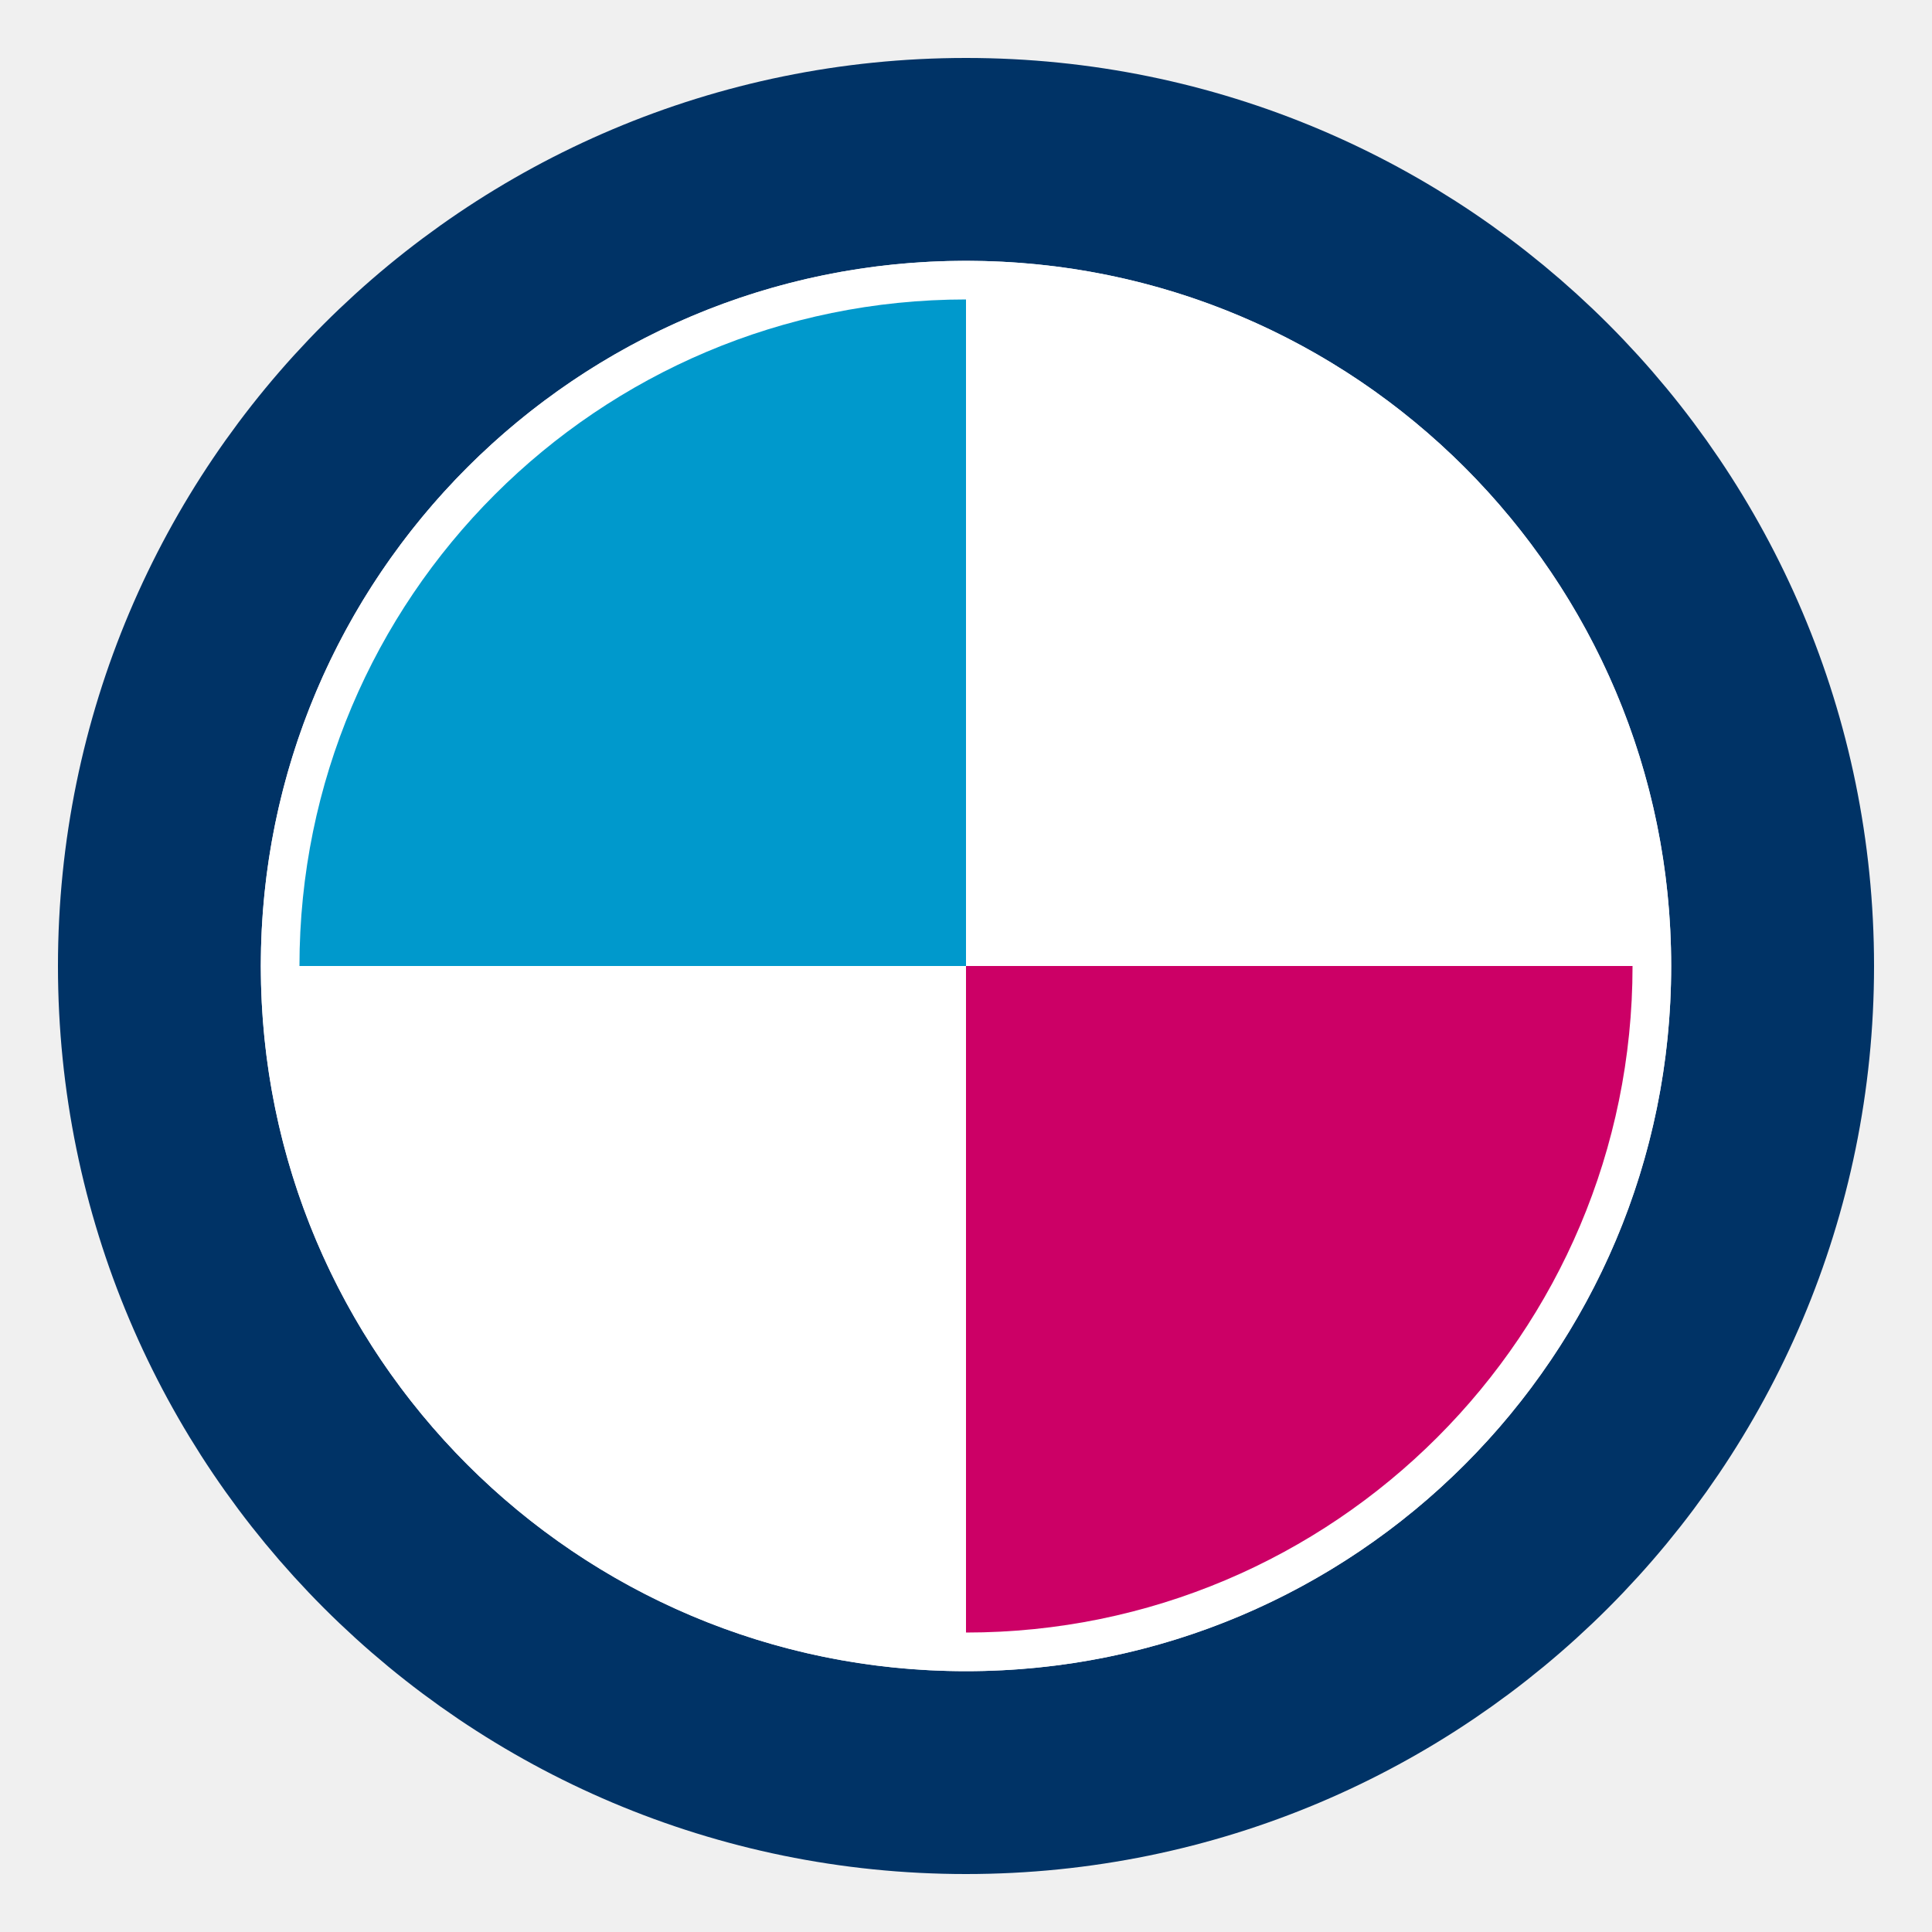
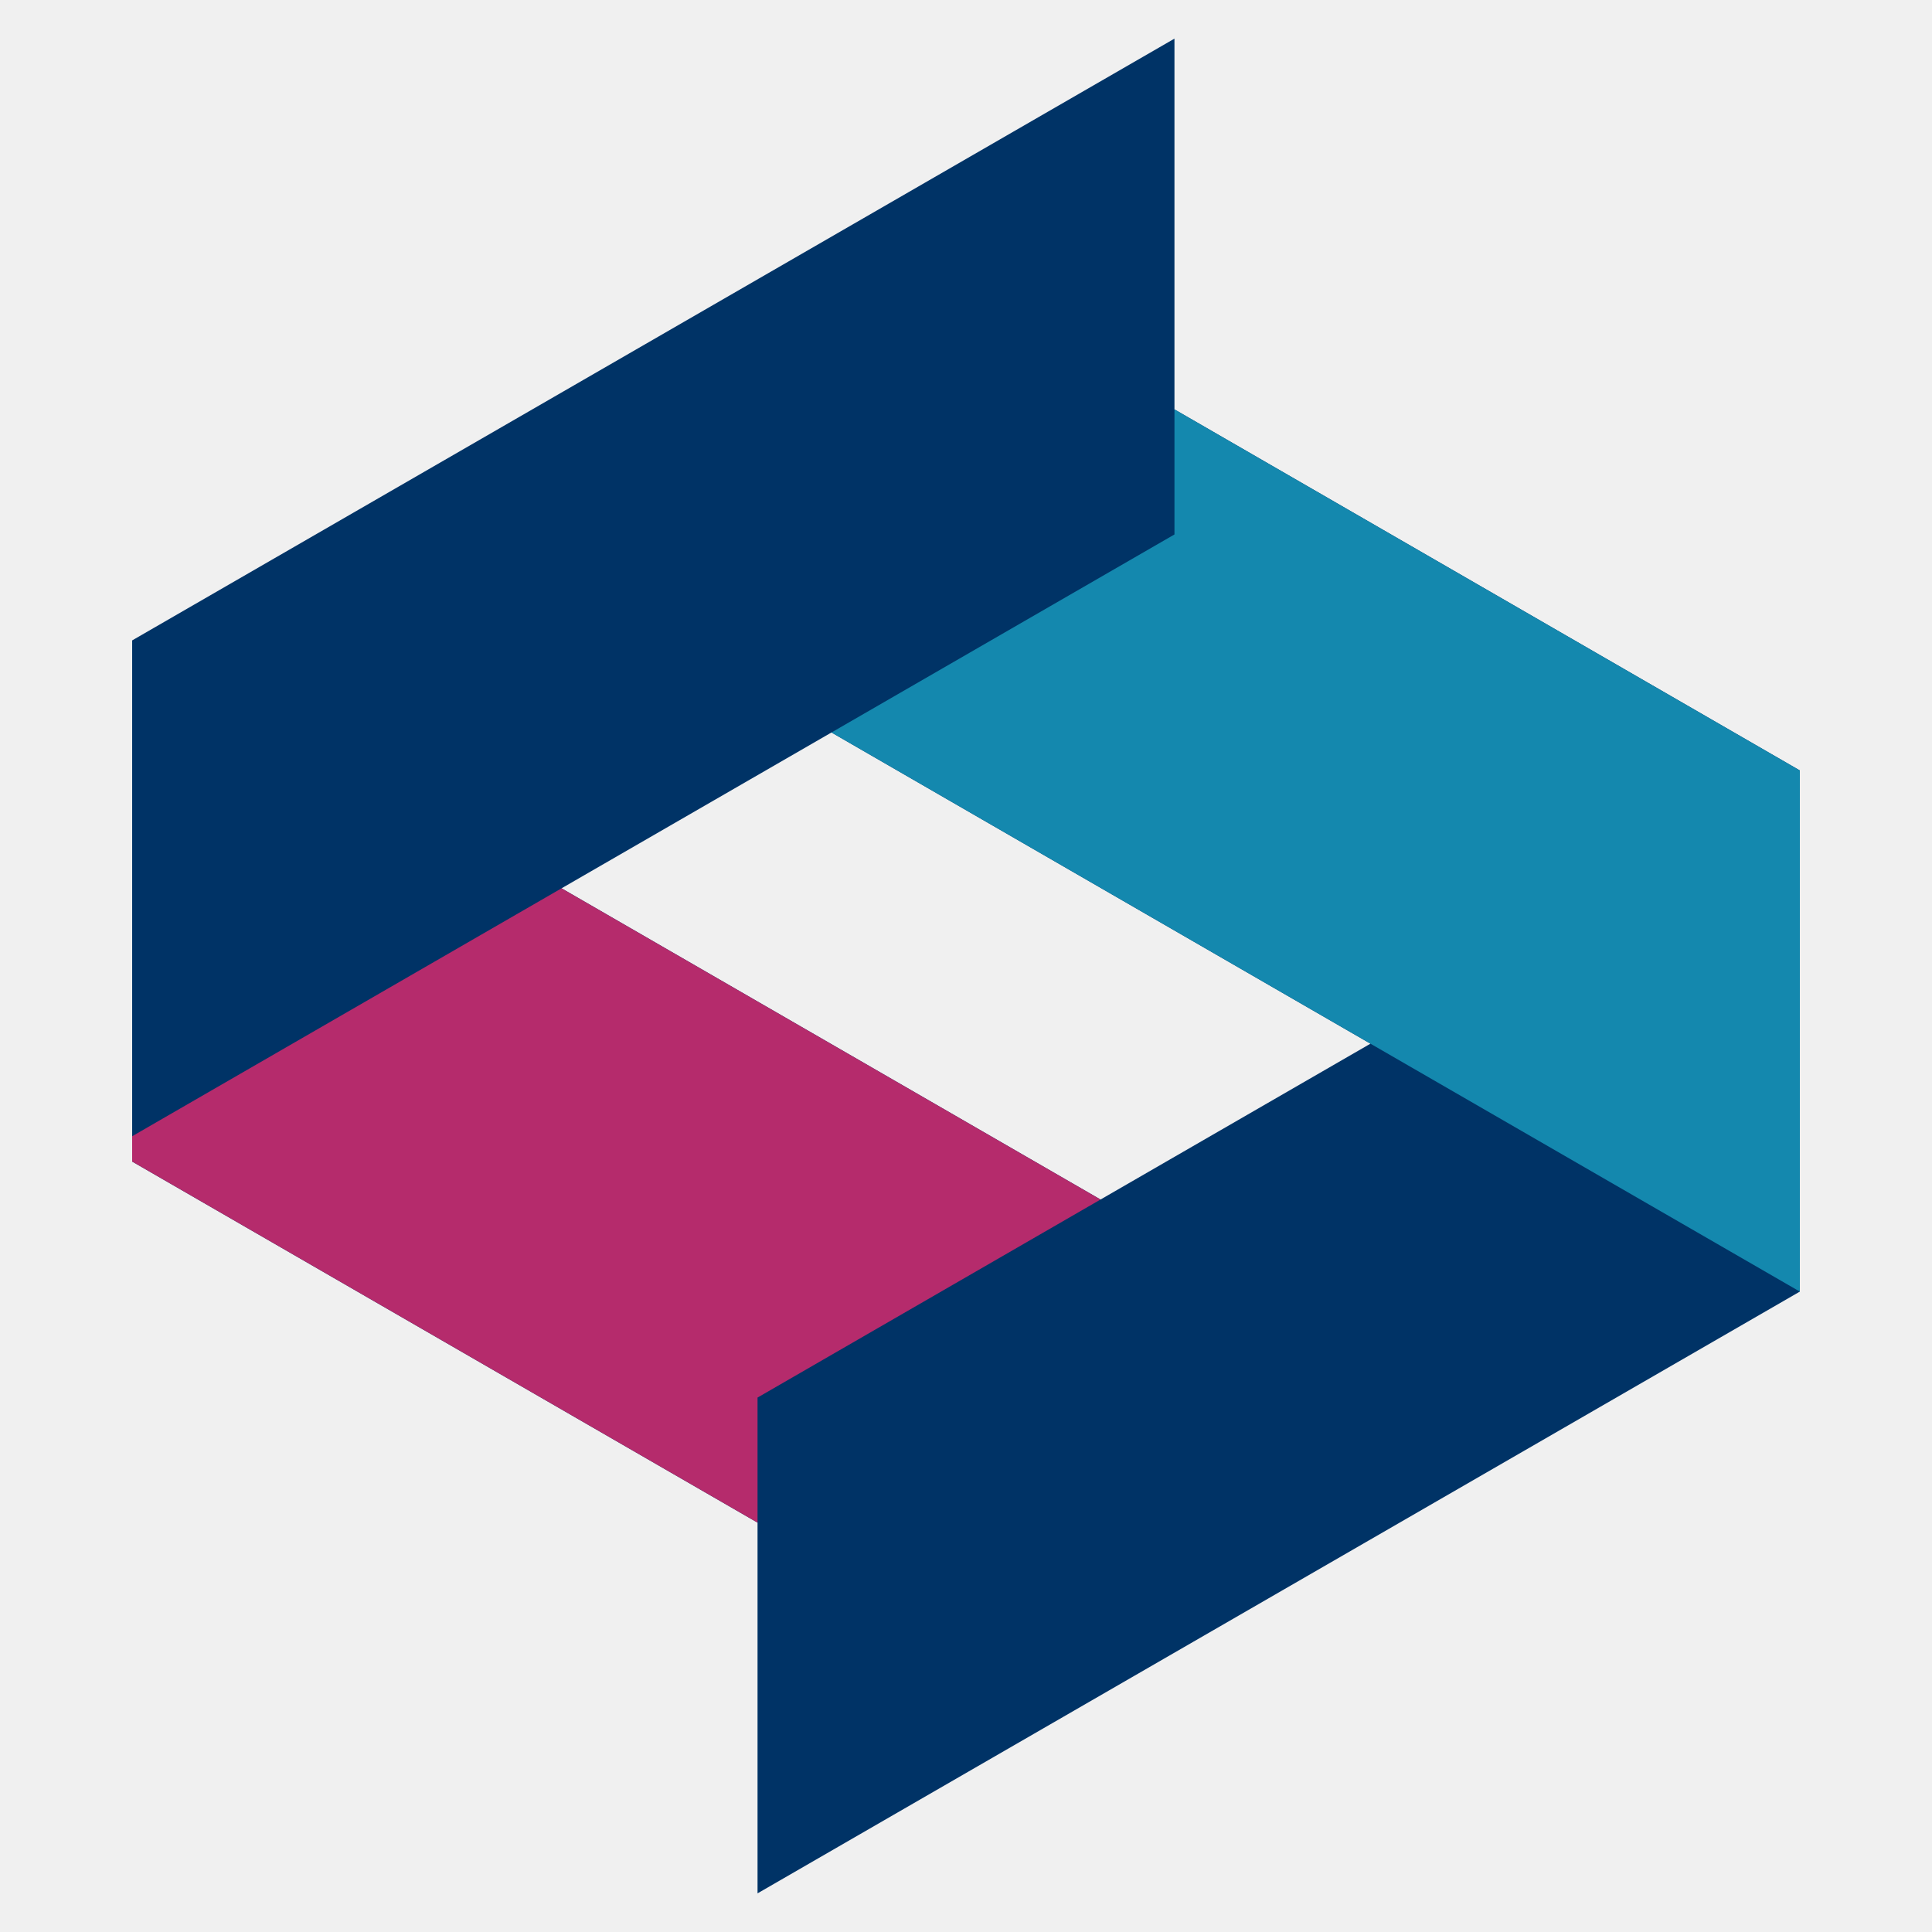
<svg xmlns="http://www.w3.org/2000/svg" viewBox="0 0 100 100" role="img" aria-label="Gonzalo Llamosas García">
-   <circle cx="50" cy="50" r="41.75" fill="none" stroke="#003366" stroke-width="10.5" />
-   <circle cx="50" cy="50" r="36.5" fill="#ffffff" />
-   <path d="M 50 50 L 15.5 50 A 34.5 34.5 0 0 1 50 15.5 Z" fill="#0099cc" />
-   <path d="M 50 50 L 50 15.5 A 34.5 34.5 0 0 1 84.5 50 Z" fill="#ffffff" />
-   <path d="M 50 50 L 84.5 50 A 34.5 34.5 0 0 1 50 84.5 Z" fill="#cc0066" />
-   <path d="M 50 50 L 50 84.5 A 34.5 34.5 0 0 1 15.5 50 Z" fill="#ffffff" />
+   <g transform="translate(50 50) scale(1.078983) translate(-48 -50.6188)">
+     <path fill="#003366" fill-rule="evenodd" d="M 8 35 L 58 6.132 L 58 23.917 L 88 41.238 L 88 66.238 L 38 95.105 L 38 77.321 L 8 60 Z M 28.598 46.892 L 41.546 39.417 L 67.402 54.345 L 54.454 61.821 Z" />
+     <path fill="#b52b6c" d="M 8 58.785 L 28.598 46.892 L 54.454 61.821 L 38 71.321 L 38 77.321 L 8 60 Z" />
+     <path fill="#1488ae" d="M 58 23.917 L 88 41.238 L 88 66.238 L 41.546 39.417 L 58 29.917 Z" />
+   </g>
</svg>
